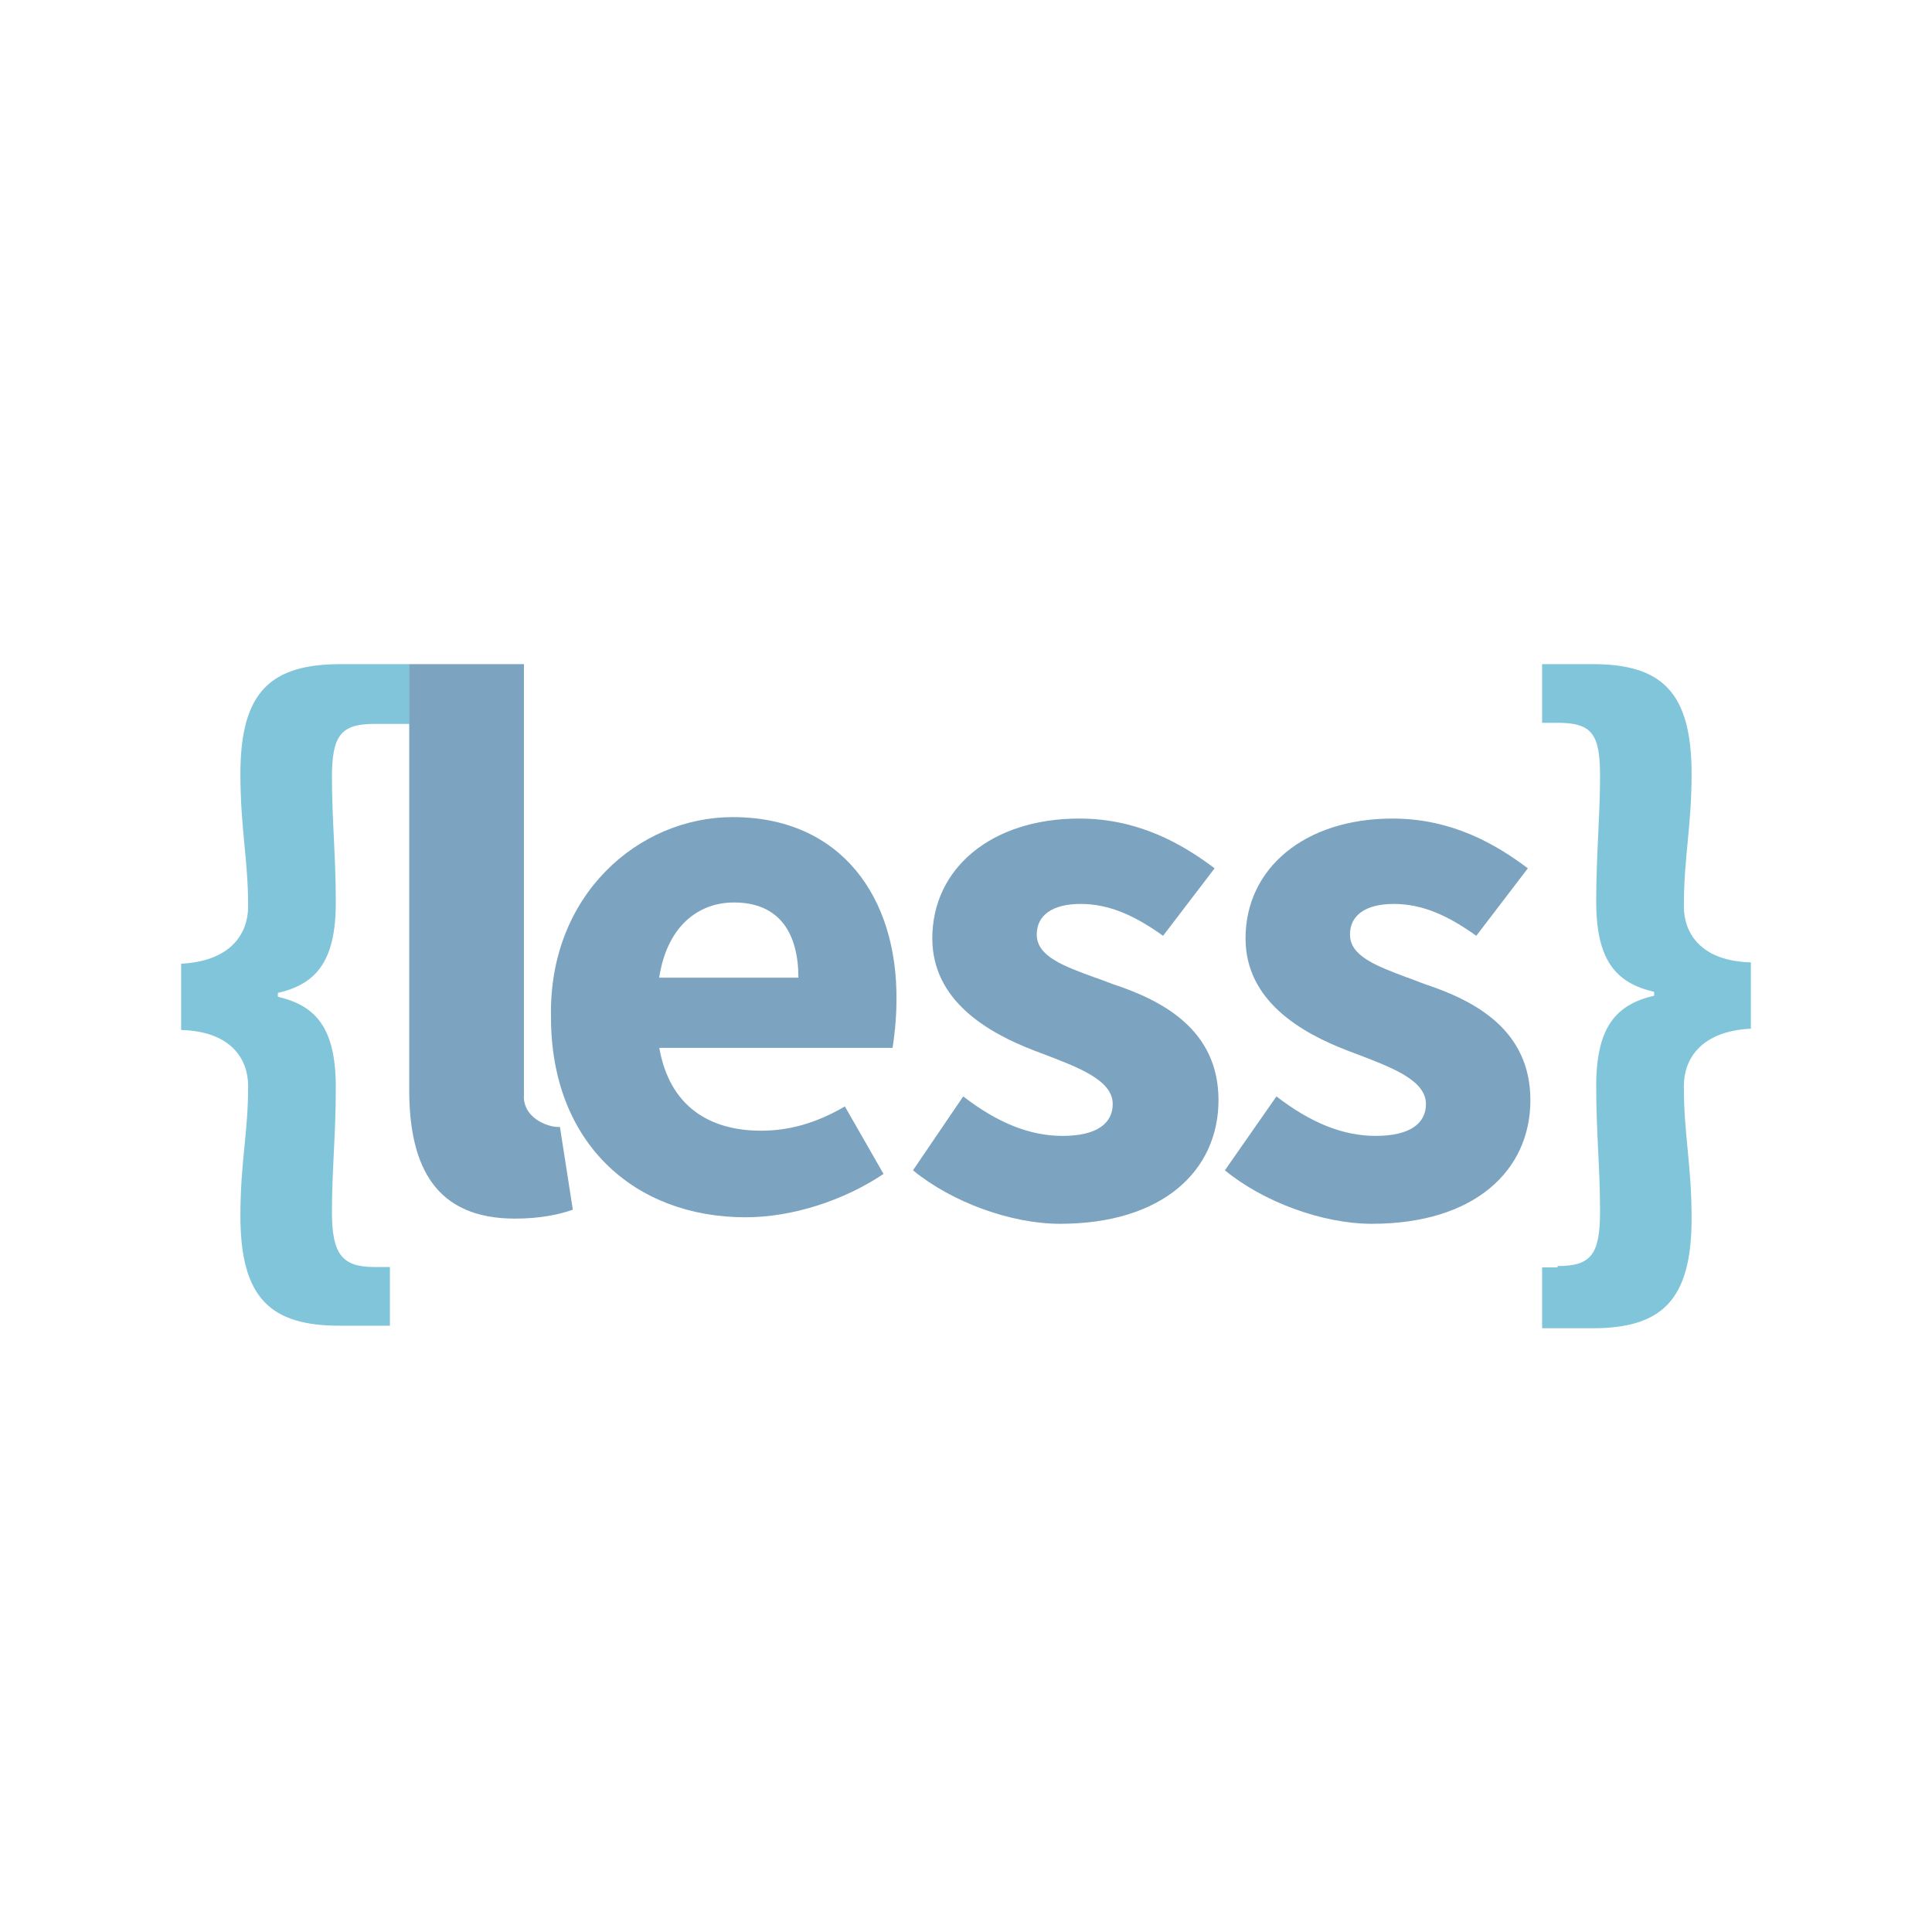
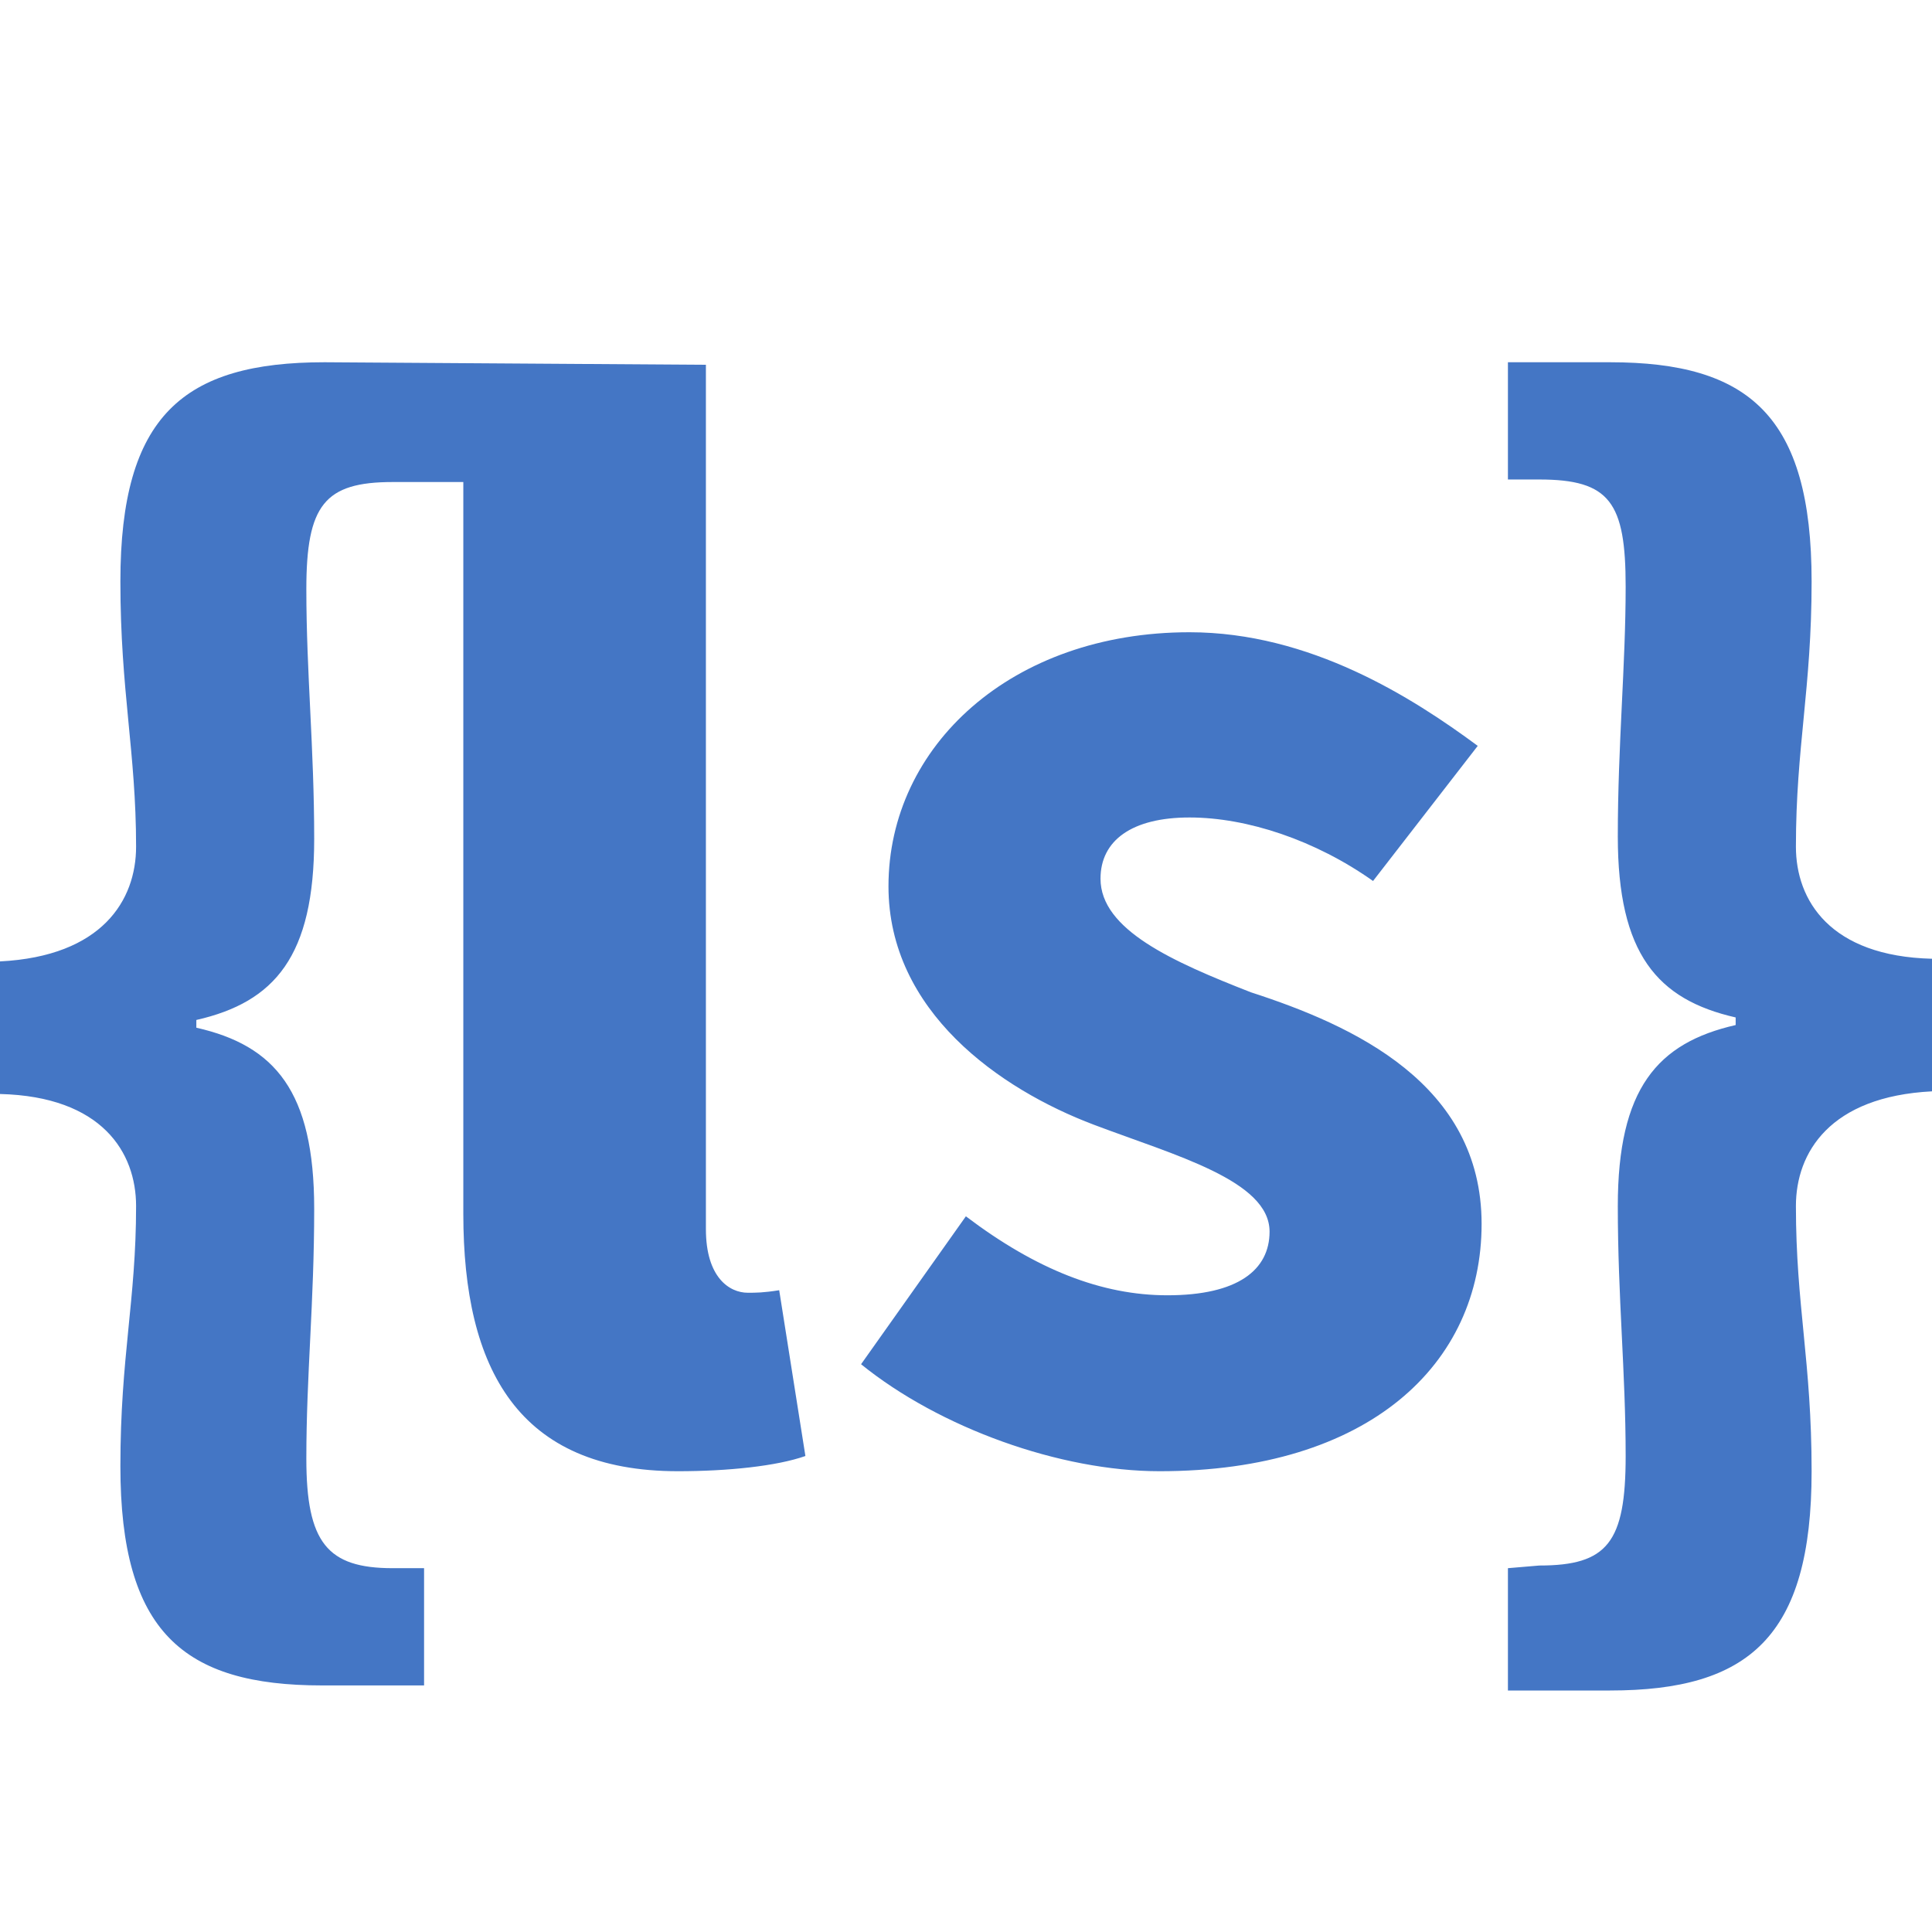
- <svg xmlns="http://www.w3.org/2000/svg" fill="none" viewBox="0 0 16 16">
-   <g fill-rule="evenodd" clip-rule="evenodd">
-     <path fill="#7CA4C0" d="M6.068 6.767c-.779 0-1.526.644-1.505 1.657 0 1.045.694 1.657 1.612 1.657.384 0 .811-.137 1.142-.359l-.32-.559c-.235.137-.459.201-.694.201-.427 0-.758-.201-.843-.686h1.932c.011-.074.032-.222.032-.391.011-.855-.459-1.52-1.355-1.52zm3.009 1.331c.045.017.092.034.139.052.416.137.875.38.875.961 0 .581-.459 1.024-1.313 1.024-.406 0-.897-.18-1.217-.443l.416-.612c.288.222.555.327.822.327.288 0 .416-.106.416-.264 0-.196-.277-.301-.582-.417l-.069-.026c-.384-.148-.843-.412-.843-.929 0-.581.491-.992 1.217-.992.491 0 .854.211 1.121.412l-.427.559c-.235-.169-.448-.264-.683-.264-.235 0-.363.095-.363.253 0 .181.22.261.491.36zm2.578-.003c.047.018.095.036.144.055.416.137.875.38.875.961 0 .581-.459 1.024-1.313 1.024-.406 0-.897-.18-1.217-.443l.427-.612c.288.222.555.327.822.327.288 0 .416-.106.416-.264 0-.196-.277-.301-.582-.417l-.069-.026c-.384-.148-.843-.412-.843-.929 0-.581.491-.992 1.217-.992.491 0 .854.211 1.121.412l-.427.559c-.235-.169-.448-.264-.683-.264-.235 0-.363.095-.363.253 0 .179.215.259.475.357zm-5.577-.621c-.299 0-.555.201-.619.623h1.153c0-.359-.149-.623-.534-.623z" />
-     <path fill="#81C5DA" d="M3.391 5.5h-.567c-.576 0-.833.222-.833.908 0 .454.064.707.064 1.098 0 .222-.139.454-.555.475v.549c.416.011.555.243.555.464 0 .391-.064.623-.064 1.077 0 .686.256.908.822.908h.416v-.486h-.128c-.267 0-.352-.106-.352-.454 0-.348.032-.644.032-1.034 0-.486-.16-.676-.48-.75v-.032c.32-.074.48-.264.48-.75 0-.38-.032-.686-.032-1.035 0-.348.075-.443.352-.443h.29V5.5zM13.945 7.506c0-.412.064-.655.064-1.098 0-.686-.256-.908-.822-.908h-.416v.486h.128c.288 0 .352.095.352.443 0 .327-.032.655-.032 1.035 0 .486.16.676.48.75v.032c-.32.074-.48.264-.48.75 0 .38.032.686.032 1.035 0 .359-.075.454-.352.454v.011h-.128V11h.416c.566 0 .822-.222.822-.908 0-.454-.064-.686-.064-1.098 0-.222.139-.454.555-.475v-.549c-.416-.011-.555-.243-.555-.464z" />
-     <path fill="#7CA4C0" d="M4.339 9.079V5.5h-.52-.43v3.526c0 .644.224 1.066.875 1.066.203 0 .363-.032.48-.074l-.107-.686c-.064.011-.299-.053-.299-.253z" />
-   </g>
+ <svg xmlns="http://www.w3.org/2000/svg" viewBox="0 0 16 16">
+   <path fill="#4476C5" d="M14.873,7.012 C14.873,6.188 15.003,5.702 15.003,4.816 C15.003,3.443 14.482,3 13.333,3 L12.488,3 L12.488,3.971 L12.748,3.971 C13.333,3.971 13.463,4.161 13.463,4.858 C13.463,5.512 13.398,6.167 13.398,6.927 C13.398,7.898 13.724,8.278 14.374,8.426 L14.374,8.489 C13.724,8.637 13.398,9.017 13.398,9.988 C13.398,10.749 13.463,11.361 13.463,12.058 C13.463,12.775 13.312,12.965 12.748,12.965 L12.488,12.987 L12.488,14 L13.333,14 C14.482,14 15.003,13.557 15.003,12.184 C15.003,11.276 14.873,10.812 14.873,9.988 C14.873,9.545 15.154,9.081 16,9.038 L16,7.94 C15.154,7.919 14.873,7.455 14.873,7.012 Z M10.36,8.218 C9.71,7.964 9.114,7.699 9.114,7.277 C9.114,6.96 9.374,6.77 9.851,6.77 C10.328,6.77 10.894,6.958 11.371,7.296 L12.238,6.177 C11.696,5.776 10.849,5.236 9.851,5.236 C8.377,5.236 7.358,6.179 7.358,7.34 C7.358,8.375 8.279,9.02 9.06,9.315 C9.732,9.569 10.514,9.777 10.514,10.2 C10.514,10.516 10.253,10.727 9.668,10.727 C9.126,10.727 8.584,10.516 7.999,10.073 L7.131,11.298 C7.782,11.825 8.779,12.184 9.603,12.184 C11.337,12.184 12.27,11.298 12.27,10.136 C12.27,8.975 11.206,8.492 10.36,8.218 Z M6.193,10.706 C6.041,10.706 5.846,10.58 5.846,10.179 L5.846,4.035 L5.846,3.106 L5.846,3.021 L2.688,3 C1.518,3 0.997,3.443 0.997,4.816 C0.997,5.724 1.127,6.23 1.127,7.012 C1.127,7.455 0.846,7.919 0,7.962 L0,9.06 C0.846,9.081 1.127,9.545 1.127,9.988 C1.127,10.77 0.997,11.234 0.997,12.142 C0.997,13.514 1.518,13.958 2.667,13.958 L3.512,13.958 L3.512,12.987 L3.252,12.987 C2.71,12.987 2.537,12.775 2.537,12.079 C2.537,11.382 2.602,10.791 2.602,10.01 C2.602,9.038 2.276,8.658 1.626,8.511 L1.626,8.447 C2.276,8.299 2.602,7.919 2.602,6.948 C2.602,6.188 2.537,5.576 2.537,4.879 C2.537,4.182 2.688,3.992 3.252,3.992 L3.837,3.992 C3.837,5.365 3.837,10.052 3.837,10.052 C3.837,11.34 4.293,12.184 5.615,12.184 C6.027,12.184 6.432,12.142 6.67,12.058 L6.453,10.685 C6.323,10.706 6.258,10.706 6.193,10.706 Z" />
</svg>
